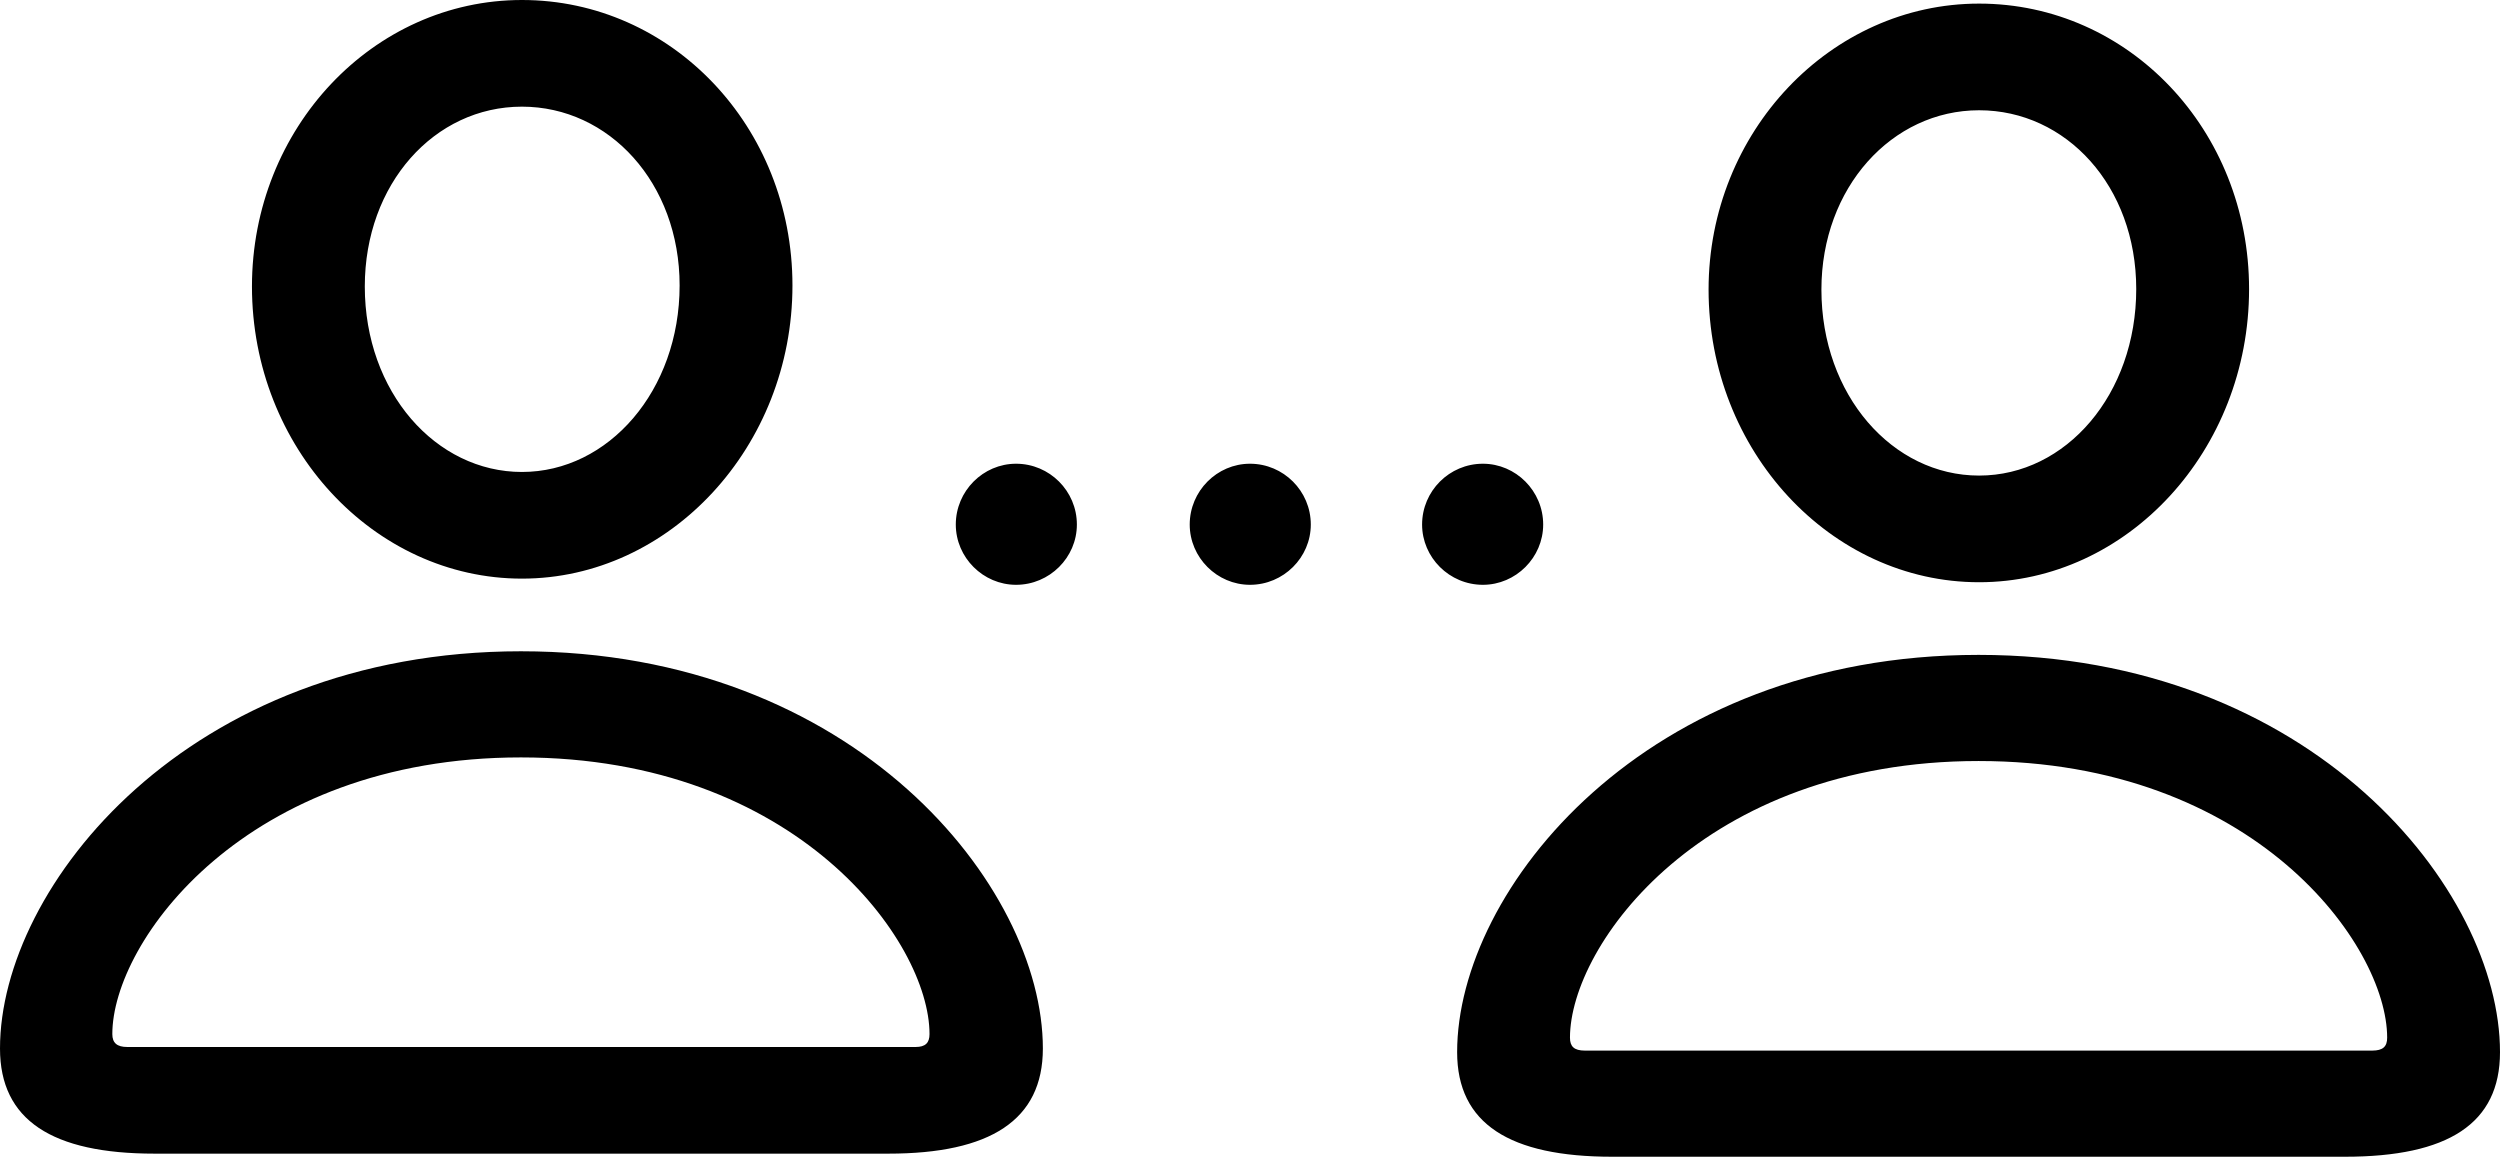
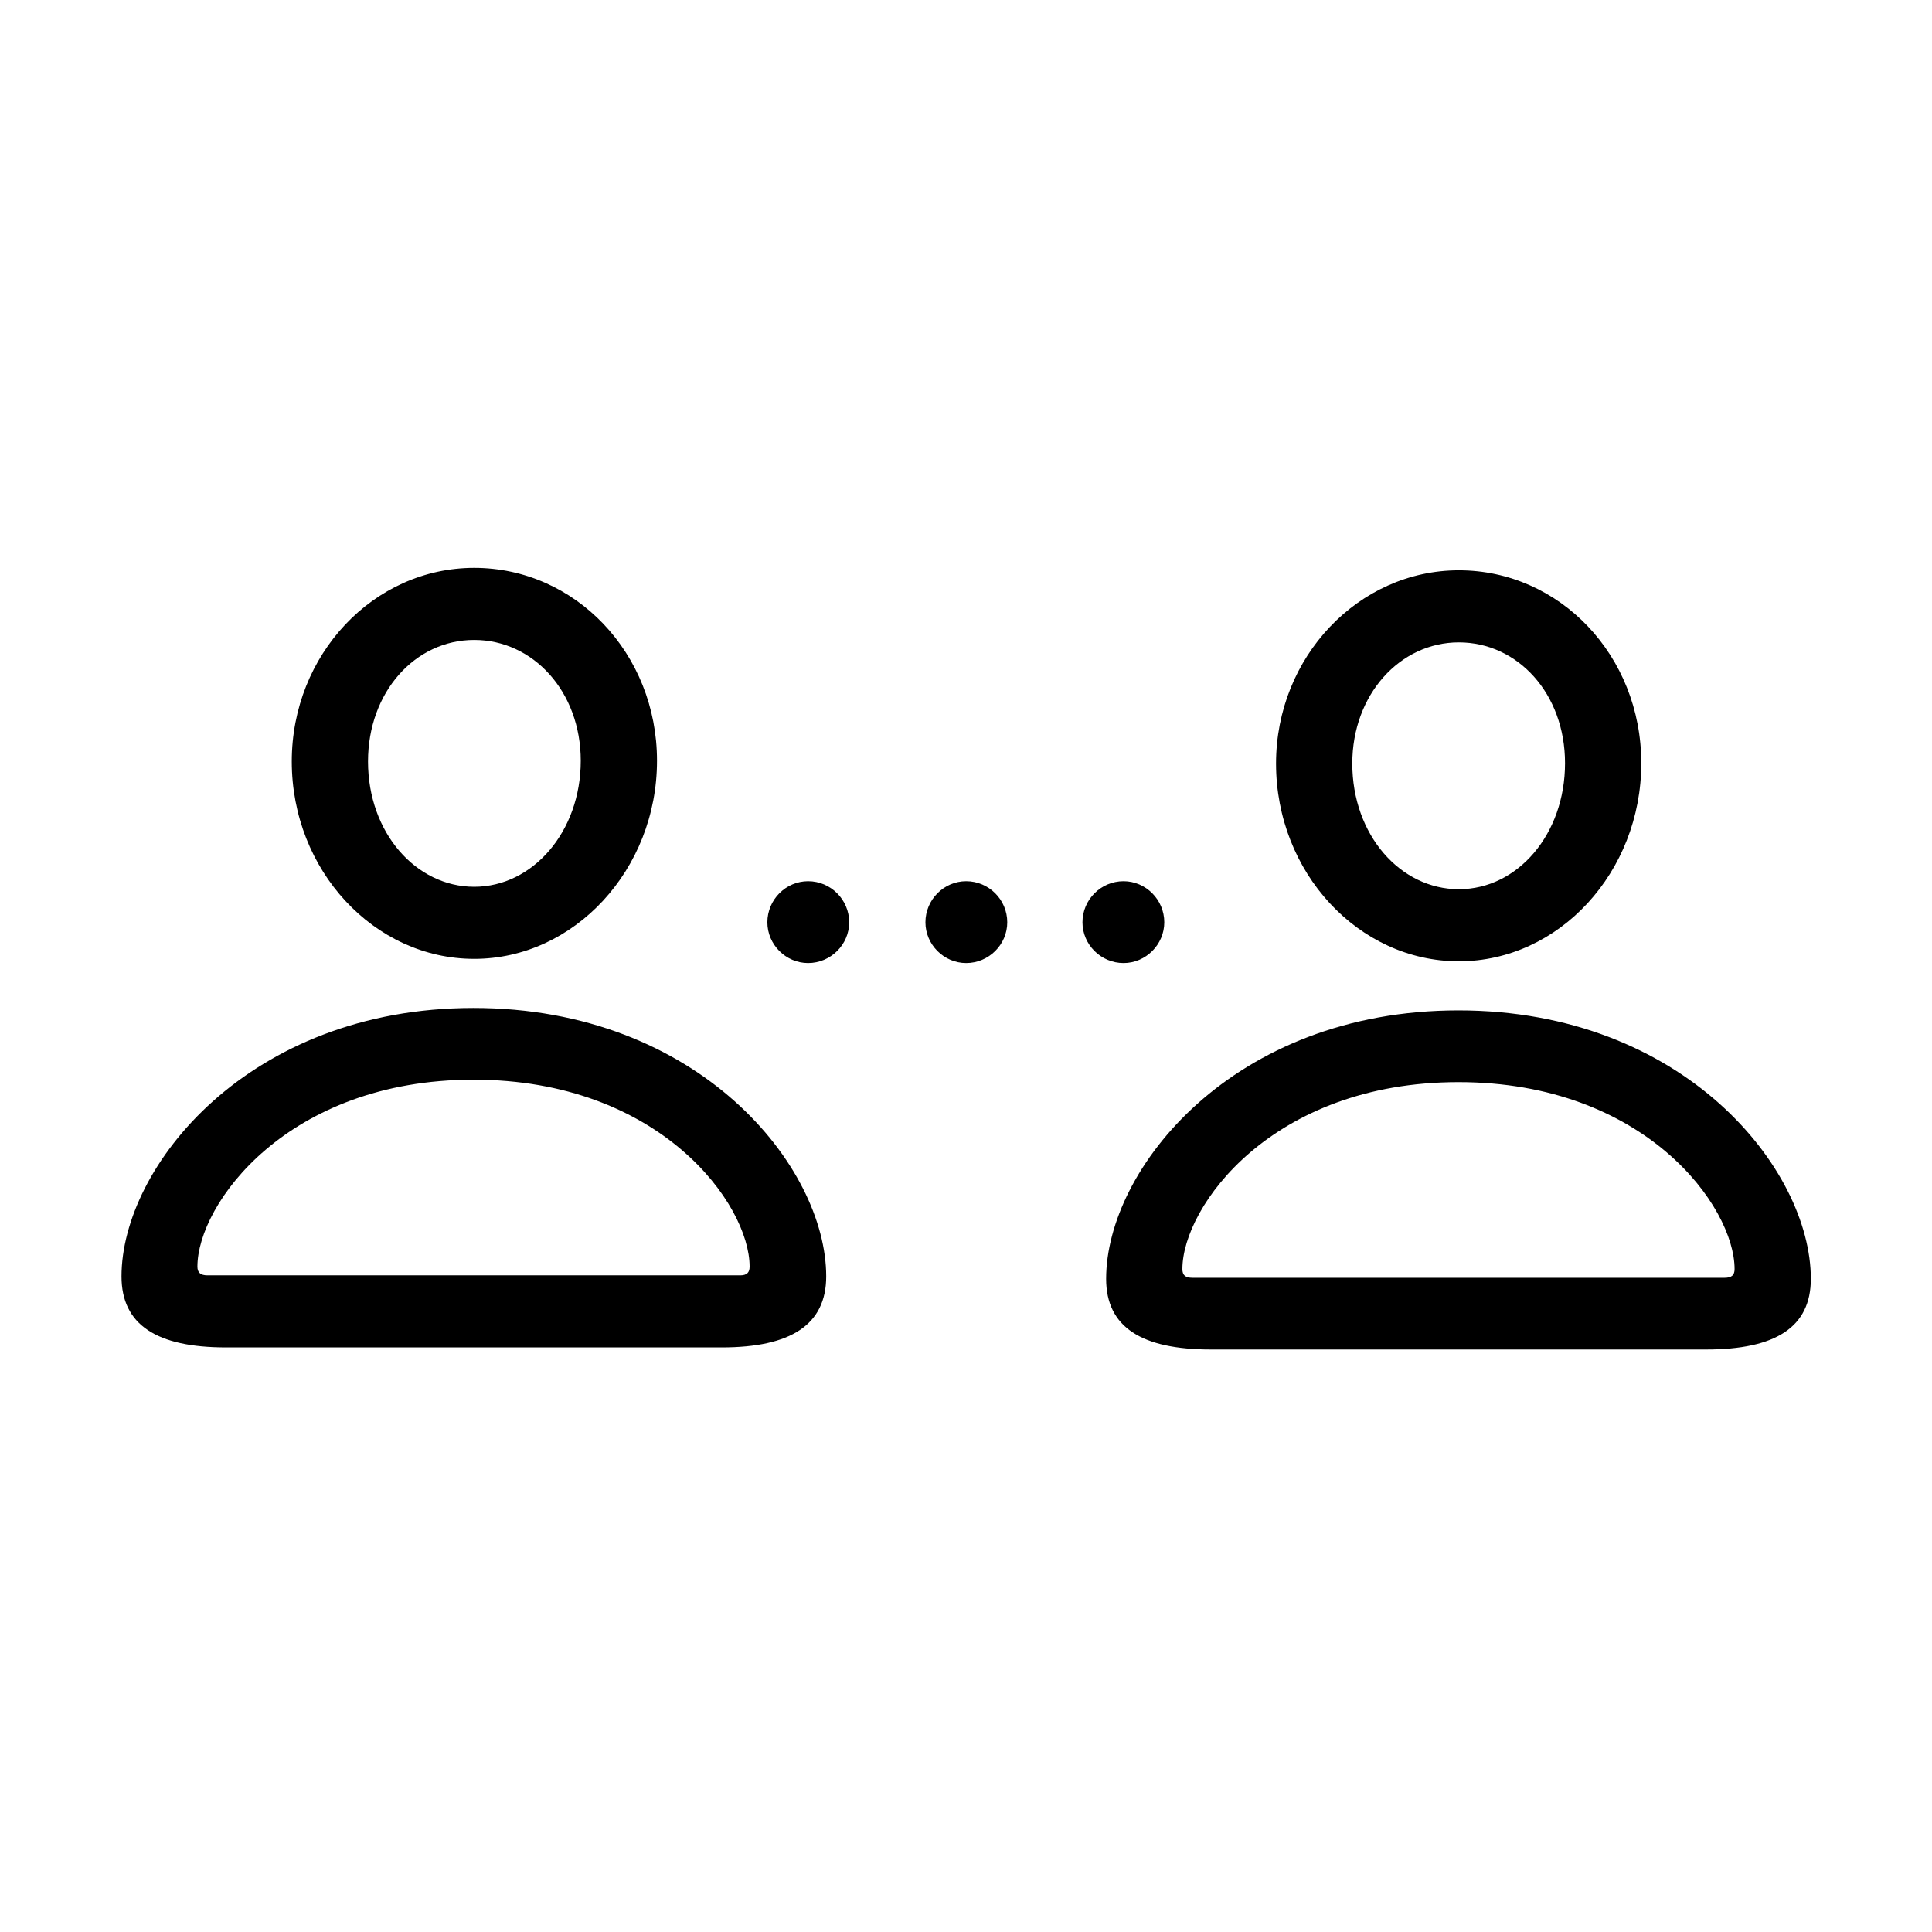
- <svg xmlns="http://www.w3.org/2000/svg" viewBox="3.49 5.56 48.52 22.45" width="48.52" height="22.45" fill="currentColor">
+ <svg xmlns="http://www.w3.org/2000/svg" viewBox="0 -10.75 55.49 55.49" width="55.49" height="55.49" fill="currentColor">
  <path d="M13.62 16.79C16.49 16.79 18.87 14.23 18.87 11.10C18.87 8.01 16.52 5.56 13.62 5.56C10.73 5.56 8.38 8.05 8.38 11.12C8.38 14.25 10.75 16.79 13.62 16.79ZM41.90 16.86C44.78 16.86 47.14 14.30 47.14 11.17C47.14 8.08 44.80 5.63 41.90 5.63C39.02 5.63 36.65 8.12 36.65 11.18C36.65 14.31 39.02 16.86 41.90 16.86ZM13.62 14.72C11.95 14.72 10.57 13.17 10.57 11.12C10.57 9.13 11.92 7.63 13.62 7.63C15.31 7.63 16.68 9.11 16.68 11.10C16.68 13.14 15.30 14.72 13.62 14.72ZM41.90 14.79C40.22 14.79 38.84 13.23 38.84 11.18C38.84 9.20 40.21 7.70 41.90 7.70C43.59 7.70 44.95 9.17 44.95 11.17C44.95 13.21 43.59 14.79 41.90 14.79ZM23.21 16.91C23.86 16.91 24.39 16.38 24.39 15.74C24.39 15.09 23.86 14.56 23.21 14.56C22.57 14.56 22.04 15.09 22.04 15.74C22.04 16.38 22.57 16.91 23.21 16.91ZM27.75 16.91C28.40 16.91 28.93 16.38 28.93 15.74C28.93 15.09 28.40 14.56 27.75 14.56C27.11 14.56 26.58 15.09 26.58 15.74C26.58 16.38 27.11 16.91 27.75 16.91ZM32.27 16.91C32.91 16.91 33.44 16.38 33.44 15.74C33.44 15.09 32.91 14.56 32.27 14.56C31.62 14.56 31.09 15.09 31.09 15.74C31.09 16.38 31.62 16.91 32.27 16.91ZM6.49 27.95L20.73 27.95C22.71 27.95 23.73 27.30 23.73 25.91C23.73 22.76 20.08 18.20 13.60 18.20C7.14 18.20 3.49 22.76 3.49 25.91C3.49 27.30 4.50 27.95 6.49 27.95ZM34.78 28.01L49 28.01C51.00 28.01 52.01 27.37 52.01 25.98C52.01 22.83 48.37 18.27 41.89 18.27C35.41 18.27 31.77 22.83 31.77 25.98C31.77 27.37 32.79 28.01 34.78 28.01ZM5.96 25.88C5.76 25.88 5.67 25.80 5.67 25.63C5.67 23.83 8.26 20.26 13.60 20.26C18.95 20.26 21.53 23.83 21.53 25.63C21.53 25.80 21.45 25.88 21.26 25.88ZM34.25 25.95C34.04 25.95 33.96 25.87 33.96 25.70C33.96 23.90 36.54 20.33 41.89 20.33C47.24 20.33 49.82 23.90 49.82 25.70C49.82 25.87 49.74 25.95 49.53 25.95Z" />
</svg>
